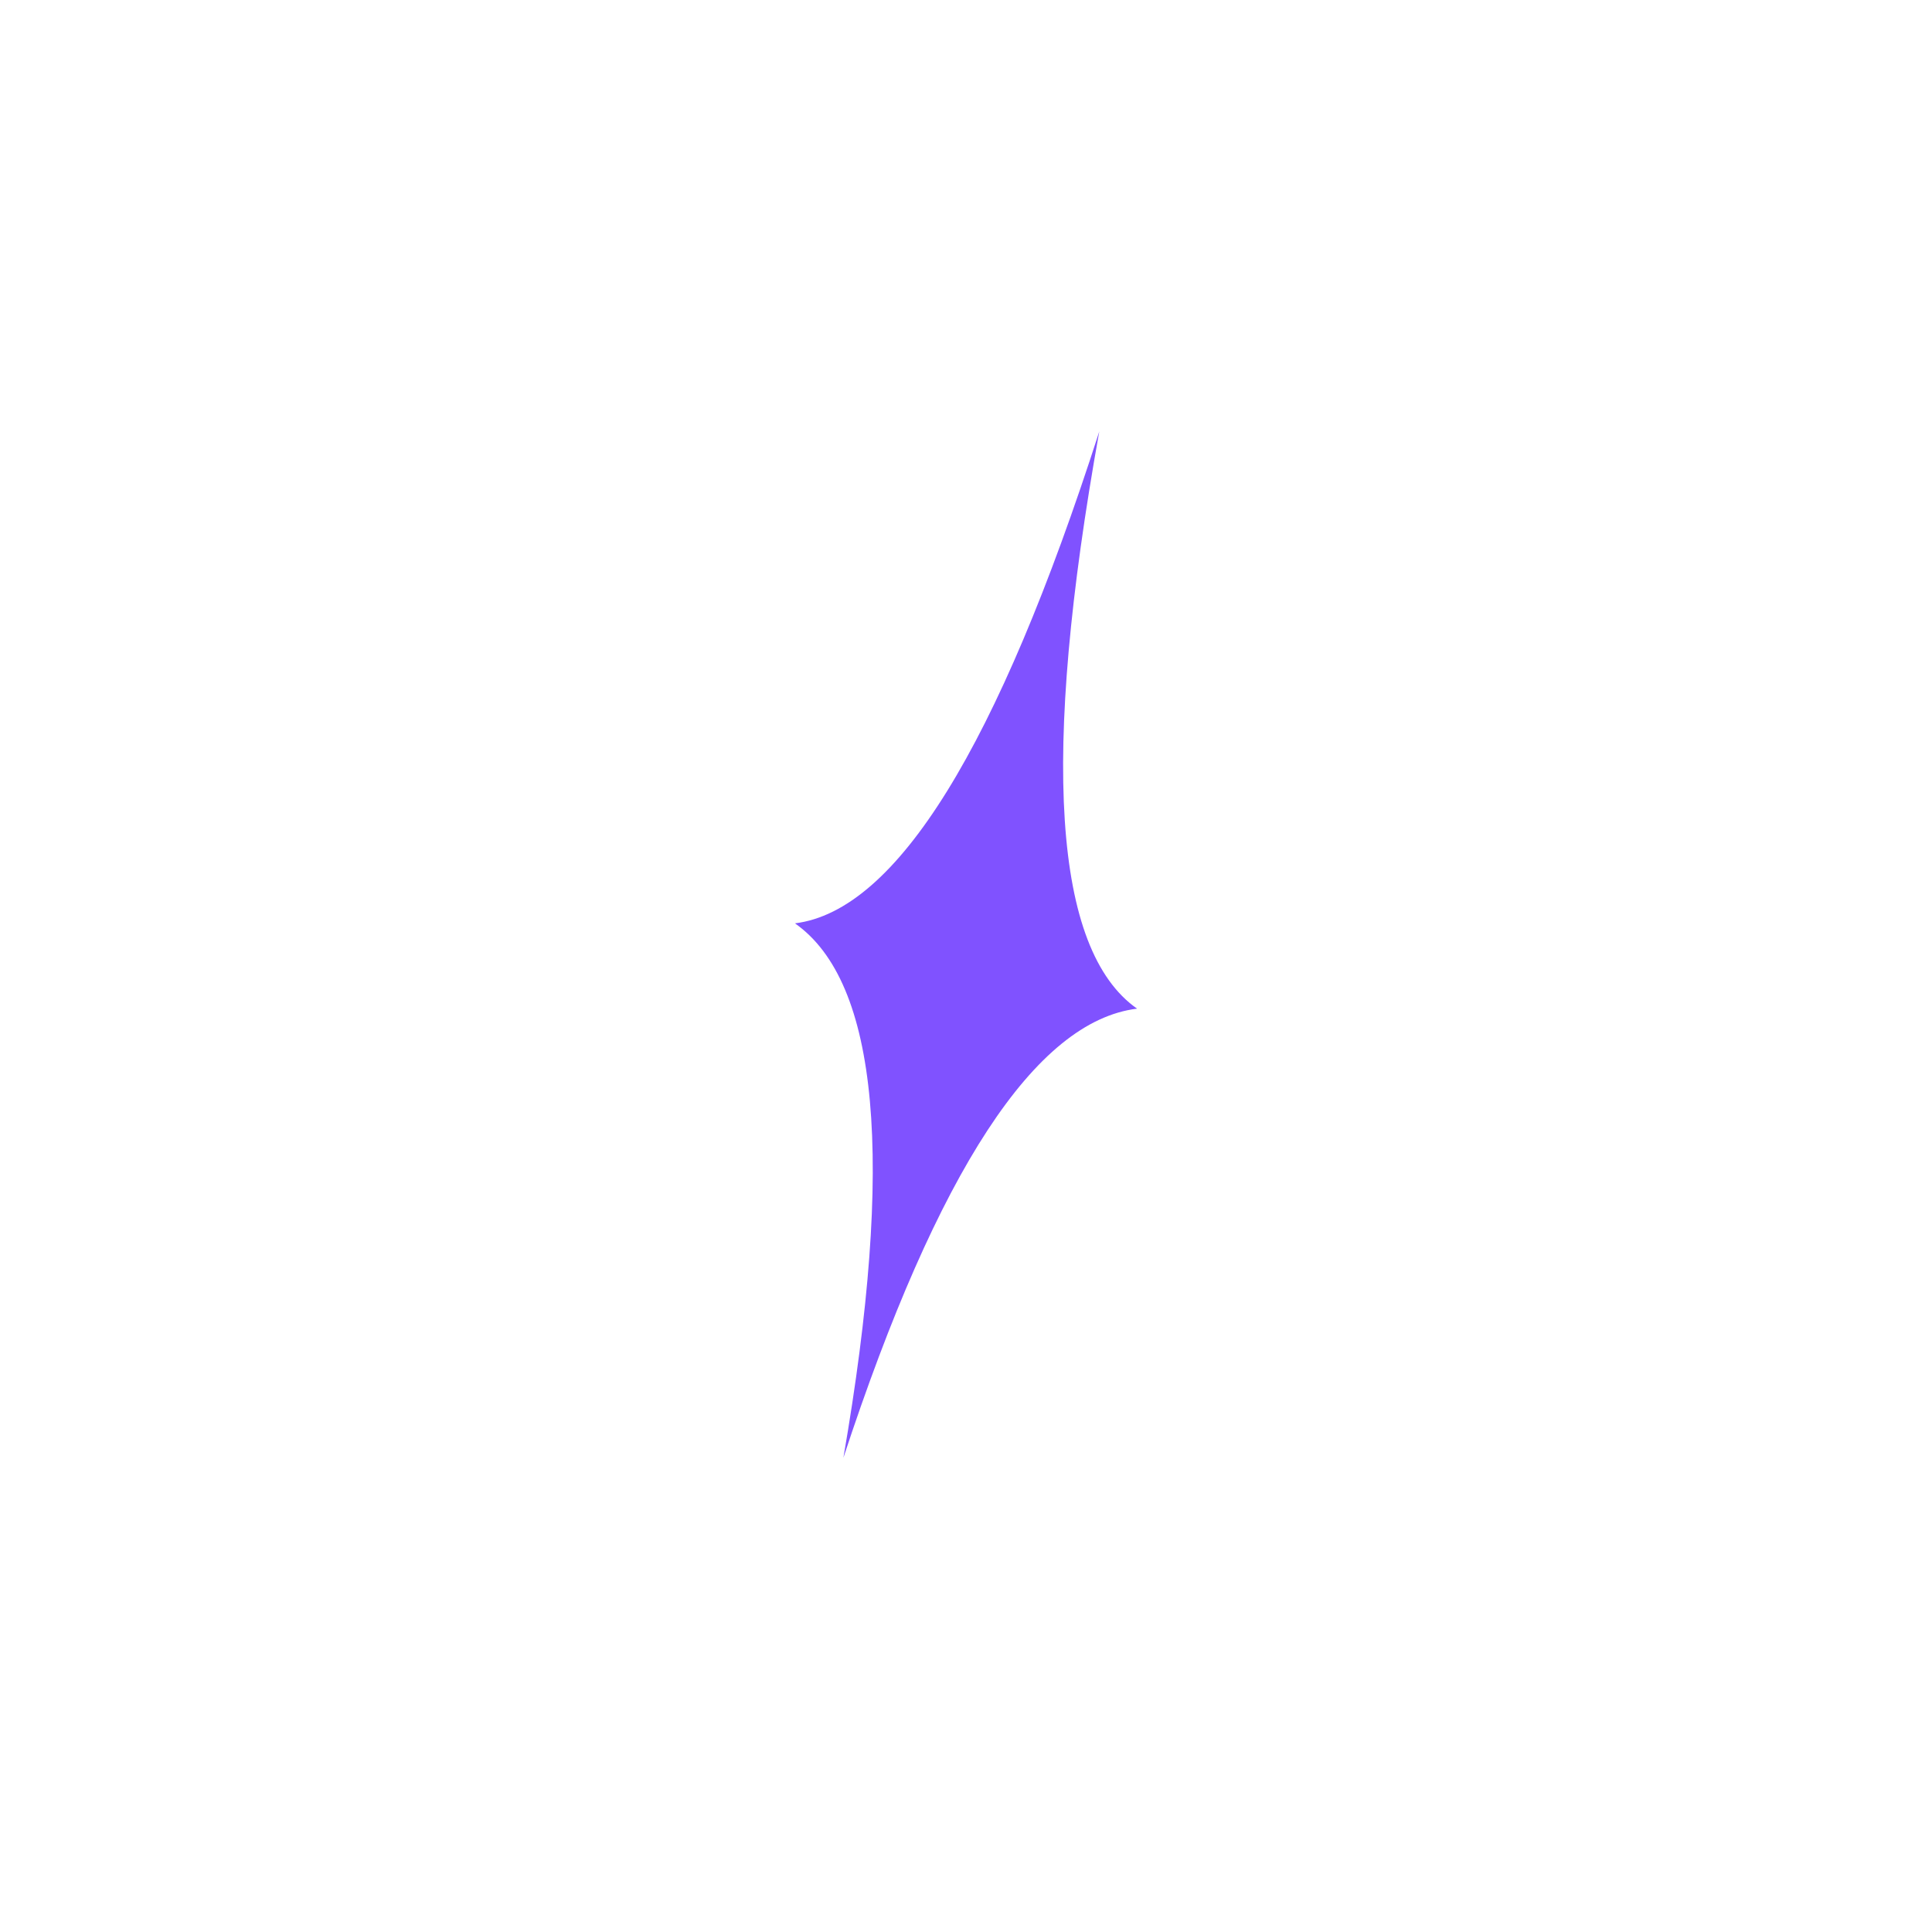
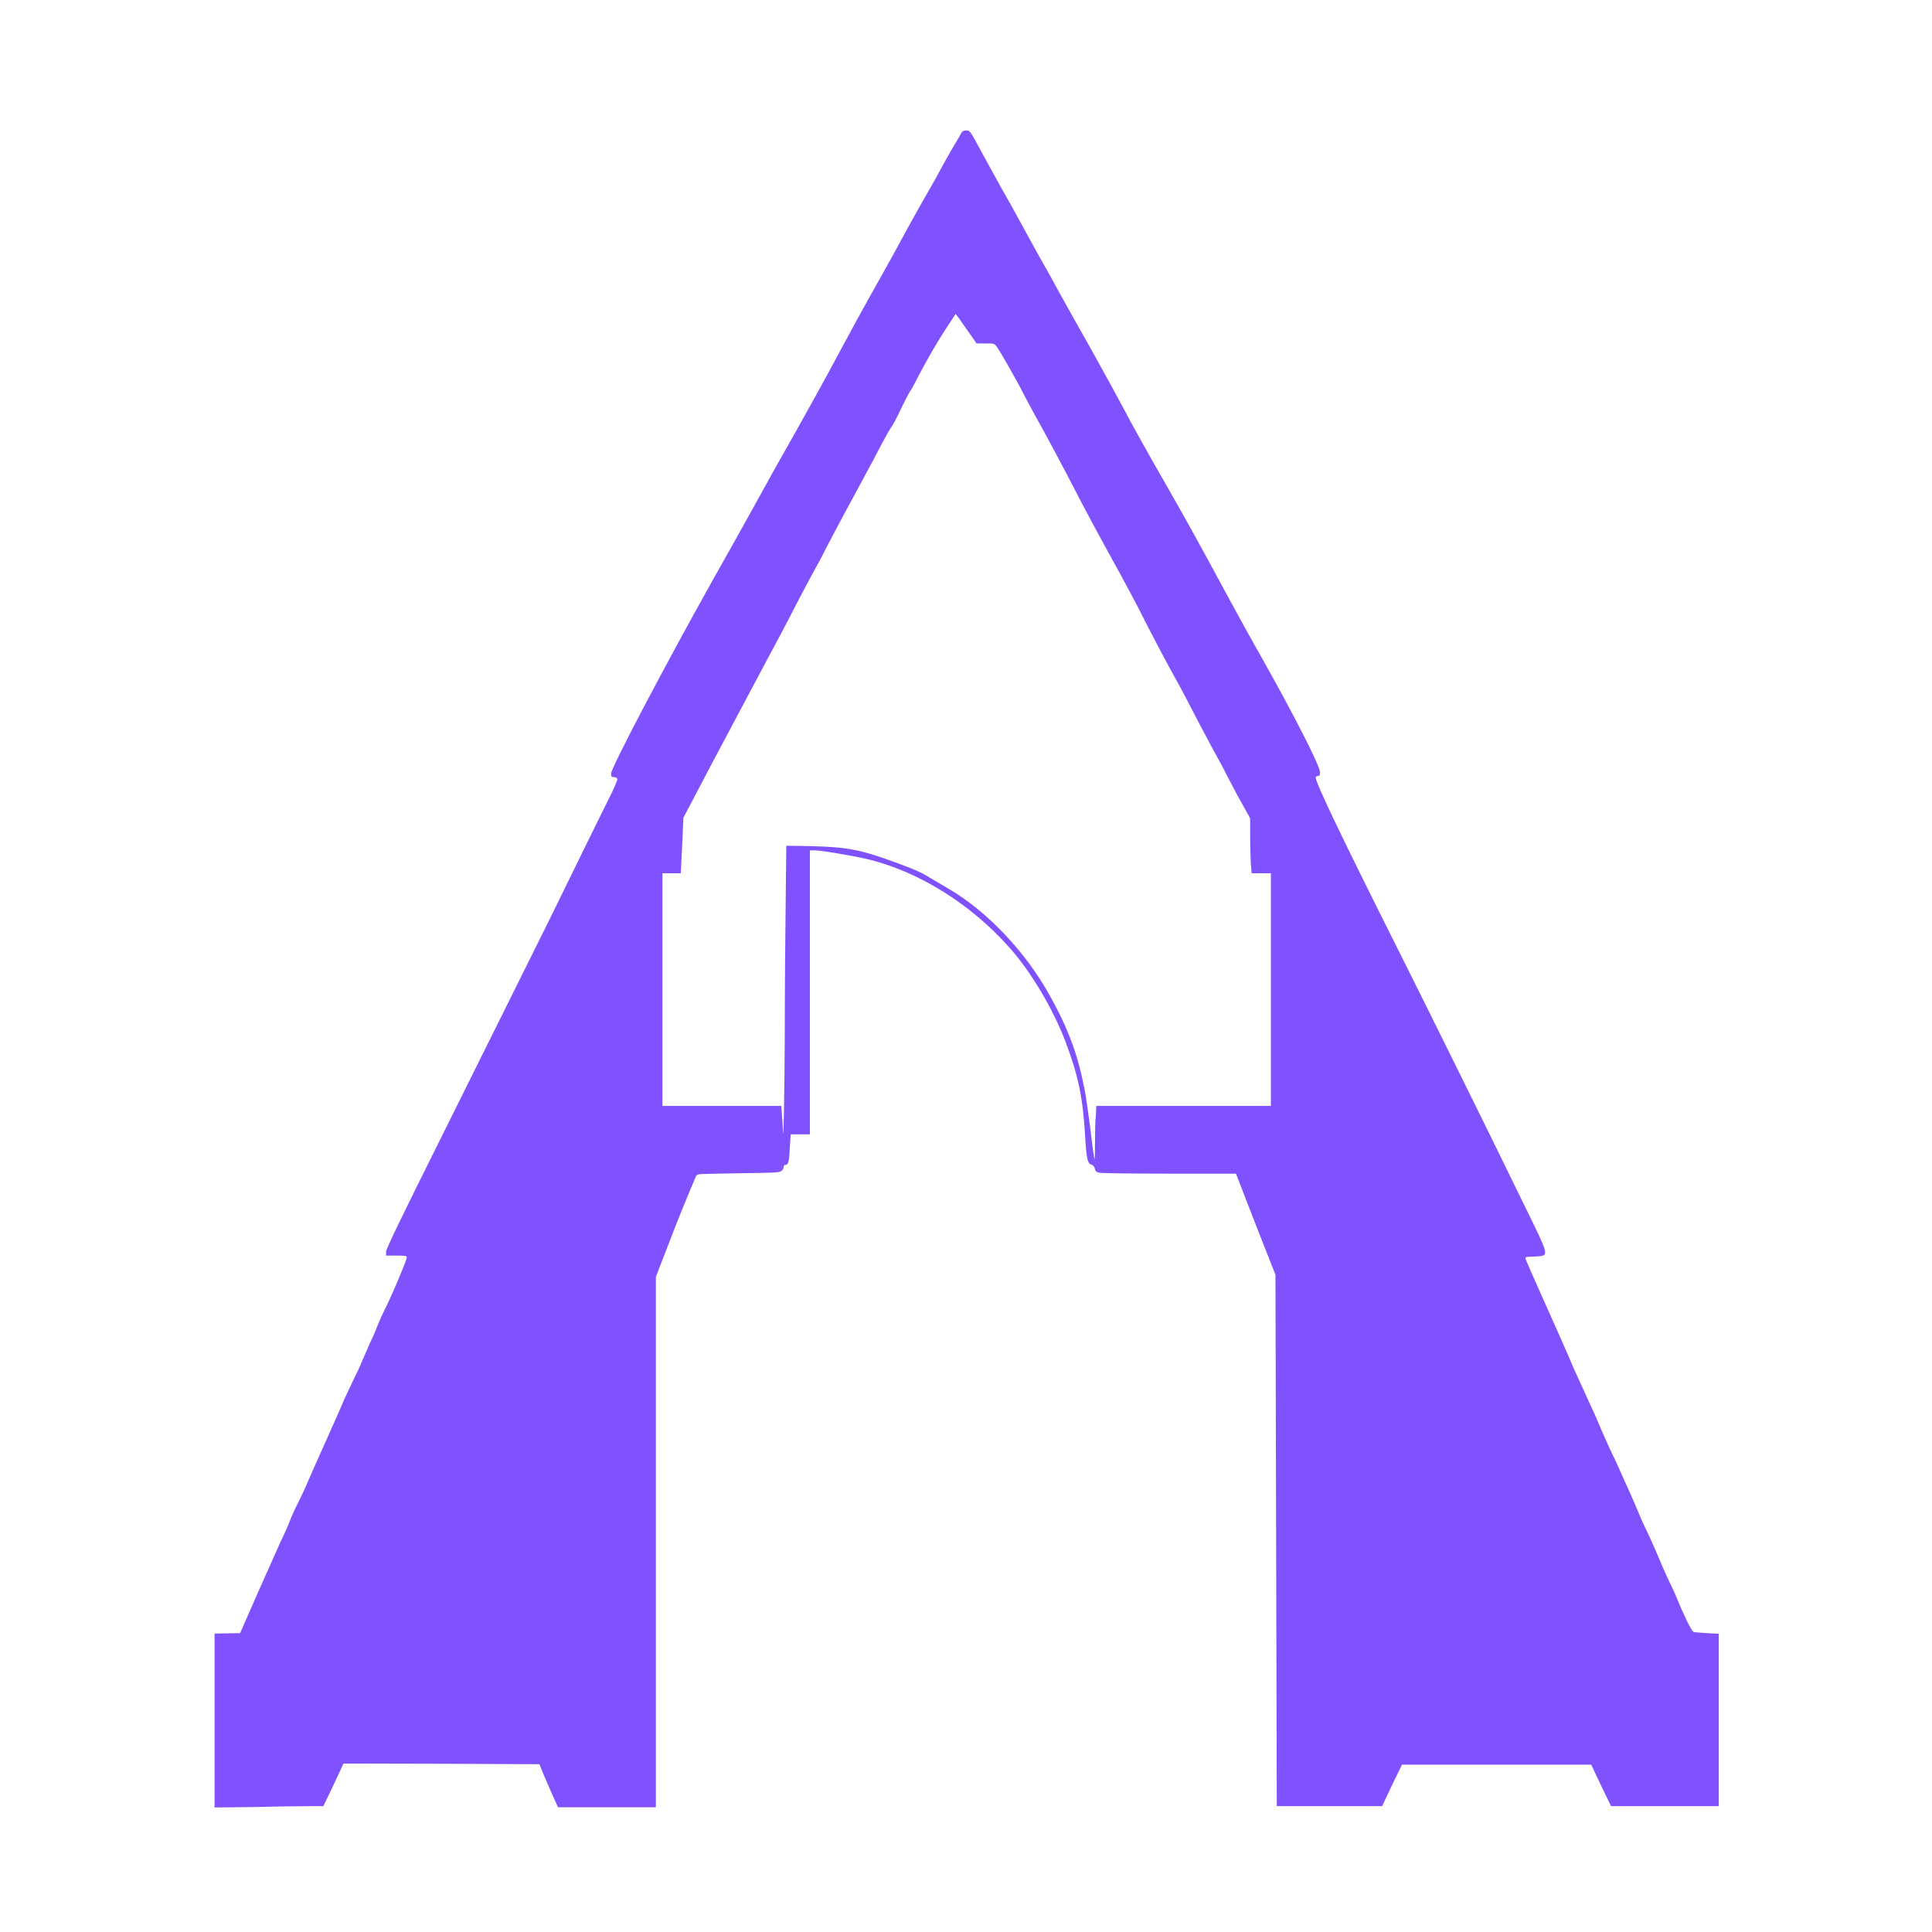
- <svg xmlns="http://www.w3.org/2000/svg" width="256" height="256" viewBox="0 0 256 256" fill="none">
-   <g transform="translate(128.0 128.0) scale(1.46) rotate(14) translate(-50 -50)">
-     <path d="M50 0 Q53 45 66 50 Q53 55 50 96 Q47 55 34 50 Q47 45 50 0 Z" fill="#8052ff" />
-   </g>
+ <svg xmlns="http://www.w3.org/2000/svg" width="884.3" height="884.3" viewBox="69.8 64.3 884.3 884.3">
+   <path d="M509.6 125.5C509.2 126.4 507.3 129.5 505.6 132.4 503.9 135.3 501.6 139.4 500.5 141.5 499.4 143.6 497.3 147.4 495.9 149.8 494.4 152.3 489.6 160.8 485.2 168.8 480.9 176.8 475 187.5 472 192.8 466.6 202.2 458.4 217.3 448.8 235.2 446 240.4 439.1 252.8 433.5 262.8 427.9 272.6 419.3 288 414.4 297 409.5 305.9 401.3 320.5 396.2 329.5 374.1 369 349.5 415.7 349.5 418.4 349.5 419.8 349.7 420 350.8 420 351.5 420 352.2 420.4 352.4 420.8 352.5 421.2 350.8 425.4 348.1 430.6 345.6 435.6 333.6 460 321.5 484.8 309.2 509.5 287.4 553.5 272.9 582.6 253.2 622.1 246.5 636 246.5 637.2L246.5 639L251.2 639C255.2 639 256 639.1 256 639.8 256 641 249.1 657.5 245.7 664.1 244.7 666.1 243.4 669.1 242.7 670.8 242.1 672.4 240.7 675.8 239.5 678.2 238.4 680.7 236.7 684.6 235.7 686.9 234.8 689.2 233 693 231.8 695.4 230.6 697.8 228.6 702.2 227.2 705.2 226 708.2 222.2 716.6 219 723.8 215.8 730.9 212.2 739 211 741.8 209.9 744.5 207.8 749 206.5 751.6 205.1 754.3 203.3 758.2 202.5 760.4 201.7 762.5 199.8 766.8 198.2 770 196.8 773.1 192 783.9 187.6 793.8L179.7 811.8L173.9 811.9L168 812L168 851.9L168 891.6L186.9 891.4C197.2 891.1 208.4 891 211.8 891L217.8 891L220.4 885.6C221.8 882.6 223.9 878.3 225 875.9L227 871.5L271.8 871.6L316.7 871.8L318.6 876.5C319.7 879.1 321.6 883.5 322.9 886.4L325.2 891.5L347.6 891.5L370 891.5L370 770.1L370 648.7L375.7 634C380.2 622.1 384.2 612.5 388.4 602.6 388.5 602.2 389.1 601.9 389.7 601.8 390.2 601.6 398.8 601.5 408.7 601.3 424.9 601.1 426.6 601 427.5 600.2 428.1 599.8 428.5 599 428.5 598.4 428.5 597.9 428.8 597.5 429.2 597.5 430.6 597.5 431 596.1 431.3 589.8L431.7 583.5L436.1 583.5L440.5 583.5L440.5 518.5L440.5 453.5L442.4 453.5C445.5 453.5 459.2 455.8 466.2 457.4 489.9 462.9 514 477.9 531.9 498.1 541.9 509.3 552.2 526.8 557.8 541.9 563.4 556.8 565.5 567.1 566.5 584.8 567.1 594.6 567.6 596.8 569.2 597.3 570 597.5 570.6 598.1 570.9 599.1 571.2 600.5 571.6 600.8 573.2 601.1 574.4 601.3 588.8 601.5 605.4 601.5L635.5 601.5L637 605.3C637.8 607.5 641.9 617.9 646 628.5L653.6 647.8L653.9 769.4L654.2 891L678.2 891L702.4 891L706.9 881.5L711.5 872L754.8 872L798.1 872L802.6 881.5L807.2 891L831.9 891L856.5 891L856.5 851.6L856.5 812.1L851 811.8C848 811.6 845.2 811.4 844.9 811.2 844.1 811 840.1 802.8 837.5 796.2 836.7 794.2 835 790.5 833.8 788.1 832.6 785.7 830.4 780.6 828.8 776.8 827.2 773 825 768 823.9 765.8 822.8 763.5 821 759.7 820 757.2 819 754.8 817 750.1 815.6 747 814.1 743.8 812.2 739.5 811.2 737.2 810.2 735 808 730.2 806.2 726.5 804.5 722.8 802.4 718 801.6 716 800.8 714 798.8 709.5 797.2 706.2 795.7 703 792.6 696 790.2 690.8 788 685.5 782.1 672.2 777.1 661.1 772.1 650 768 640.6 768 640.2 768 639.7 768.7 639.5 770.7 639.5 772.1 639.5 774.1 639.3 775.2 639.2 778.4 638.6 778 637.3 768.9 618.8 748.1 576.1 725.4 530.3 710 499.5 683.6 446.9 672 422.6 672 420.1 672 419.8 672.5 419.5 673 419.5 673.8 419.5 674 419.1 674 417.8 674 414.9 662.2 391.8 647.4 365.5 643.2 358.2 635.4 344 630 334 619.1 313.8 612.7 302.2 604.1 287.2 595.5 272.2 587.6 258.1 583.5 250.2 581.5 246.4 575.3 235.1 569.8 225.2 564.2 215.3 557.6 203.5 555.1 199 552.6 194.4 549.5 188.7 548 186.2 546.6 183.8 542.4 176.1 538.6 169.2 534.9 162.3 530.2 153.9 528.2 150.5 526.3 147 522.2 139.7 519.2 134.1 513.8 124.1 513.8 124 512.1 124 510.8 124 510.3 124.3 509.6 125.5ZM502.4 215.3C497.9 222.3 494 229.1 489.2 238.3 488.1 240.6 486.7 243 486.1 243.8 485.6 244.6 483.8 248.1 482.1 251.6 480.5 255.1 478.6 258.7 477.9 259.6 477.2 260.5 475 264.4 473 268.2 471 272.1 468 277.8 466.2 281 464.6 284.1 460.2 292.1 456.6 298.8 453.1 305.3 449 313.1 447.5 316 446.1 318.9 443.9 323 442.6 325.2 441.4 327.4 437.6 334.5 434.2 341 431 347.4 424 360.6 418.8 370.2 413.7 379.8 403.4 399.2 396 413.1L382.6 438.6L382.3 445.4C382.1 449.2 381.9 454.9 381.7 458.1L381.4 464L377.2 464L373 464L373 517.2L373 570.5L400.2 570.5L427.4 570.5L427.7 574.6C427.9 576.9 428.1 579.8 428.1 581.2 428.4 590.3 428.9 565.4 429 537.8 429 519.6 429.2 492.8 429.4 478L429.7 451.4L441.5 451.6C457.5 452 463.7 453.2 479.3 458.9 489.1 462.5 491.9 463.8 496 466.4 497.8 467.4 501.4 469.6 504 471.1 521.6 481.4 539.1 499.8 550.2 519.8 558.7 535 563.1 546.8 566.2 562.8 566.9 566.3 568.1 575 569 582 569.8 589 570.6 594.8 570.8 594.9 570.9 595 571 591.5 571 587 571 582.5 571.1 576.9 571.4 574.6L571.6 570.5L611.6 570.5L651.5 570.5L651.5 517.2L651.5 464L647.1 464L642.7 464L642.3 459.4C642.2 456.9 642 451.2 642 446.8L642 438.8L638.2 432C636.1 428.3 633.1 422.5 631.4 419.3 629.8 416 627.9 412.5 627.3 411.5 626.7 410.5 622.6 402.9 618.2 394.5 613.9 386.1 609.3 377.4 608 375.2 605.5 370.9 595.4 351.8 590.8 342.5 589.1 339.3 585.6 332.6 582.8 327.5 574.1 311.8 564.8 294.5 561.8 288.5 558.1 281.3 548.3 262.8 543.6 254.5 541.7 251 539.4 246.8 538.5 245 536 239.9 527.5 224.9 526.1 223.1 524.9 221.5 524.8 221.5 520.8 221.5L516.8 221.5L512.1 214.8C509.5 211 507.3 208 507.2 208 507.2 208 505 211.3 502.4 215.3Z" fill="#8052ff" fill-rule="evenodd" />
</svg>
